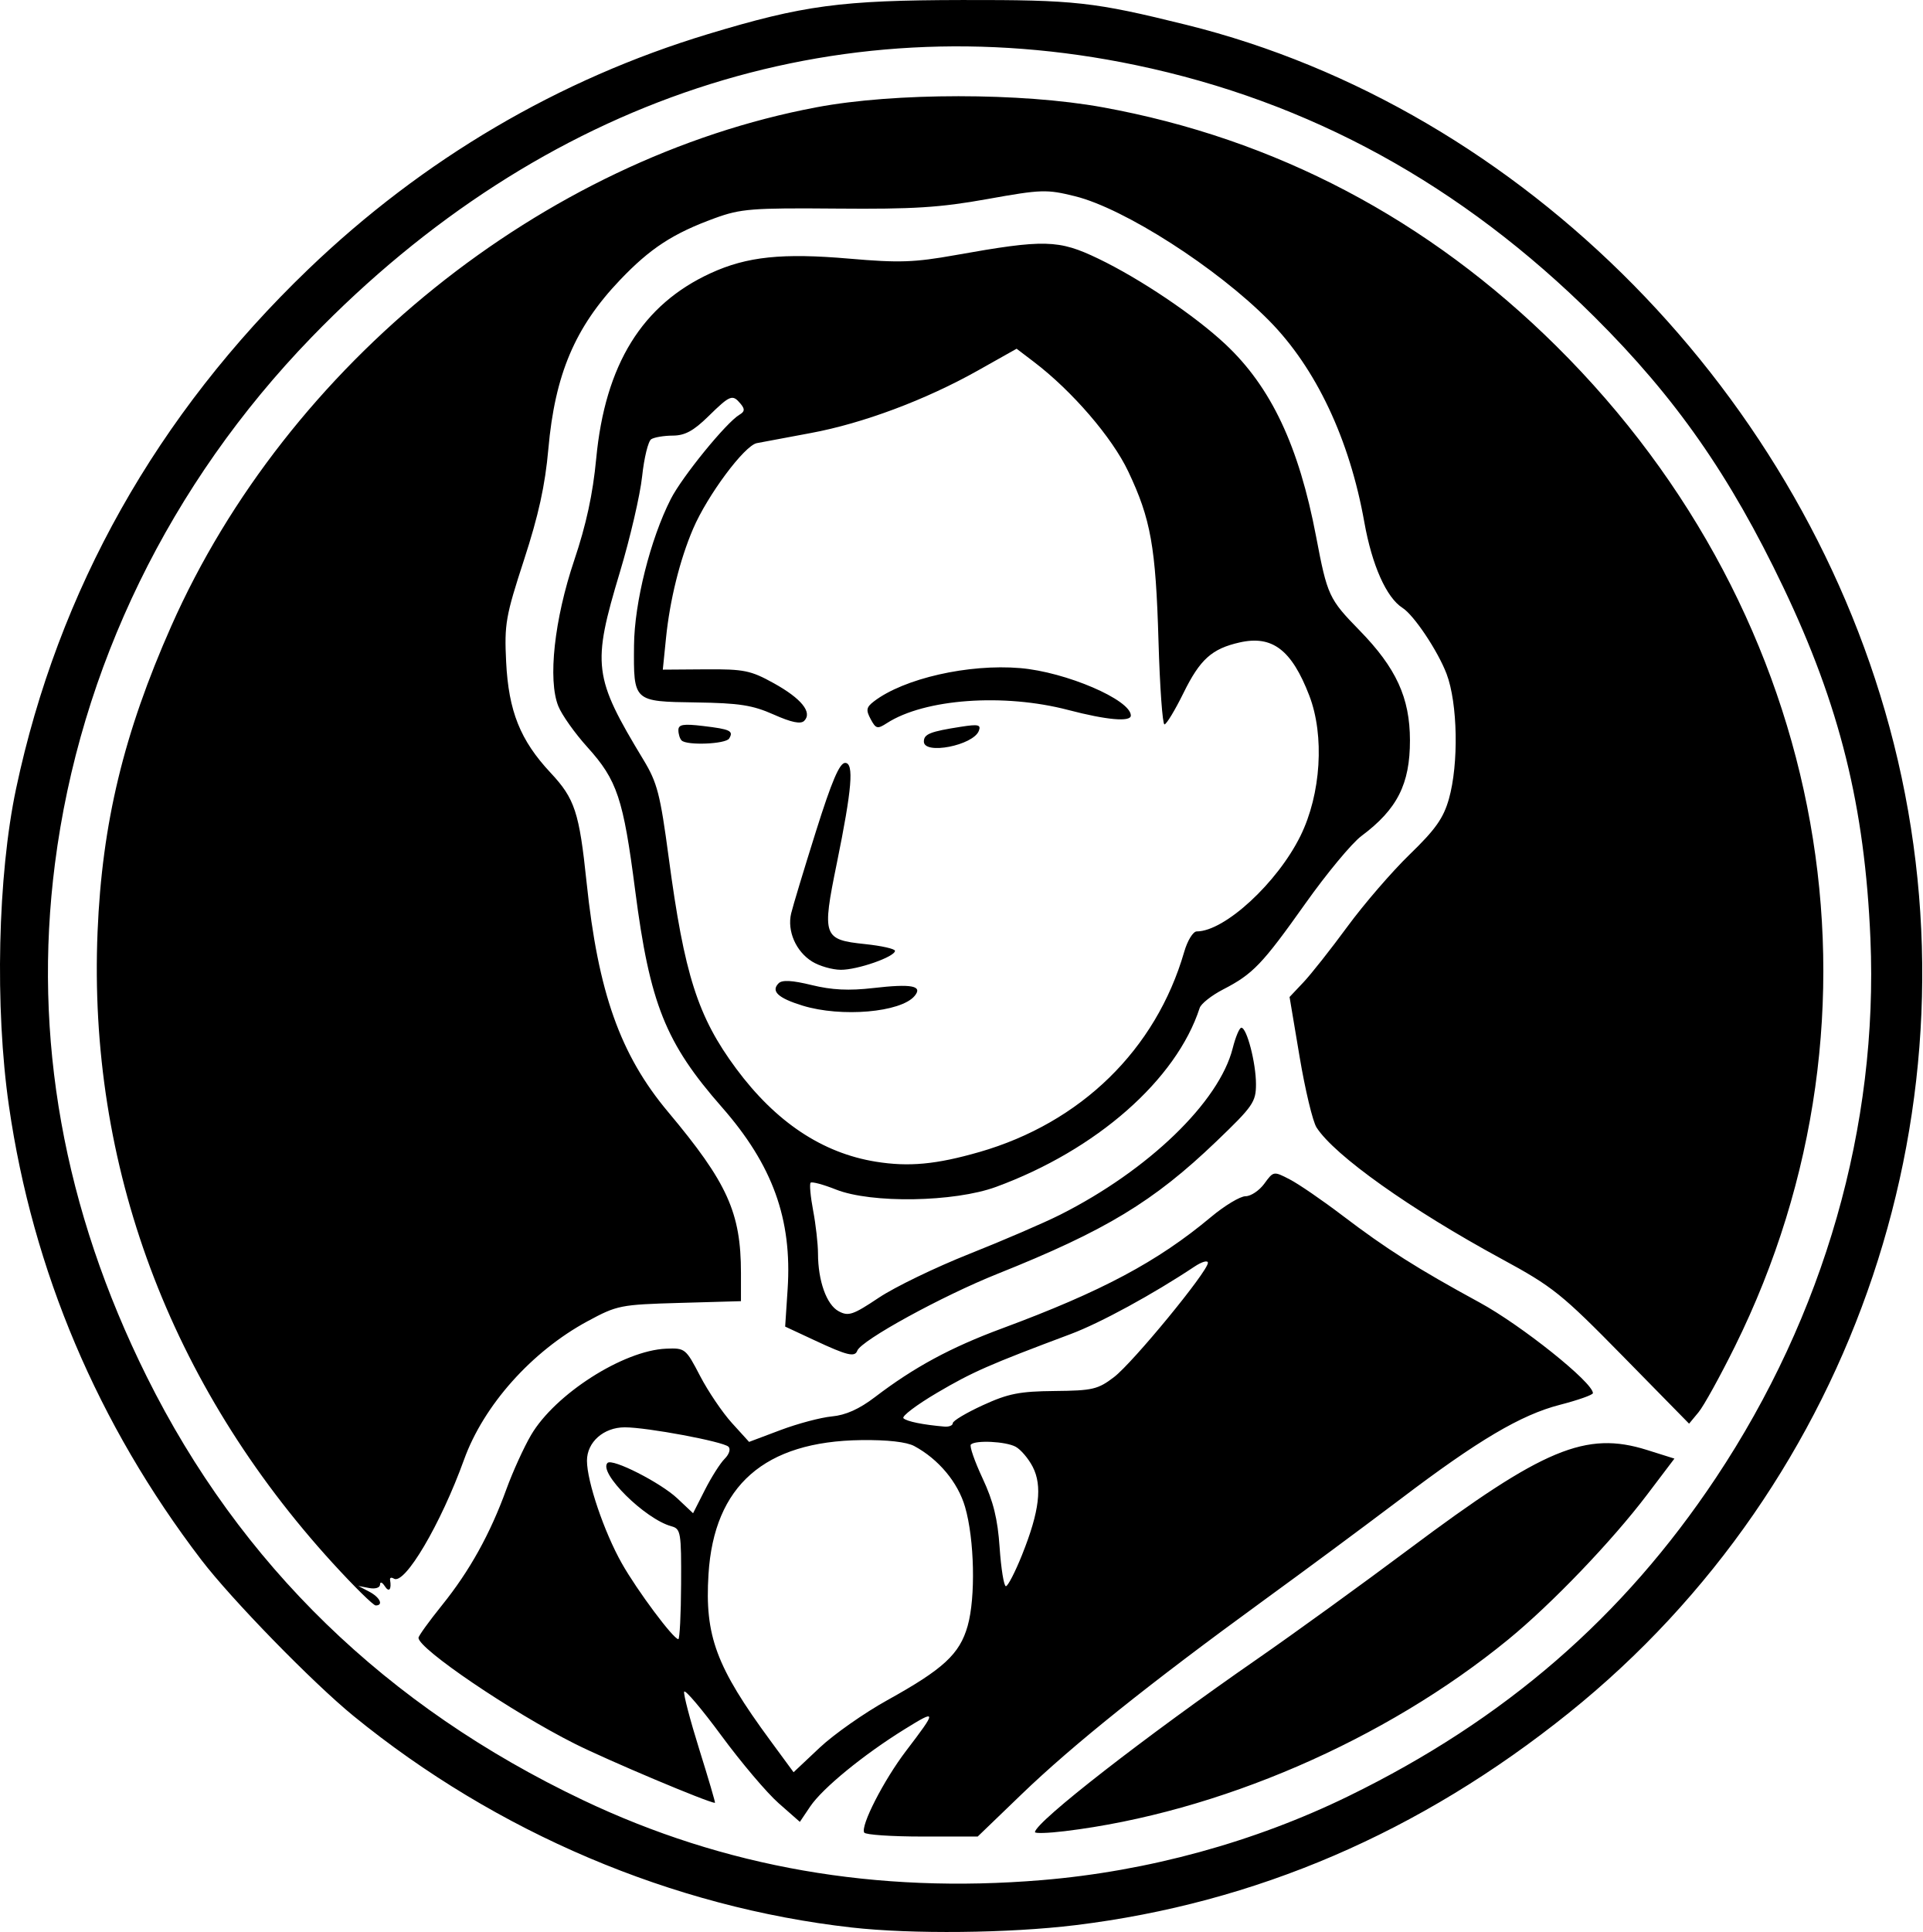
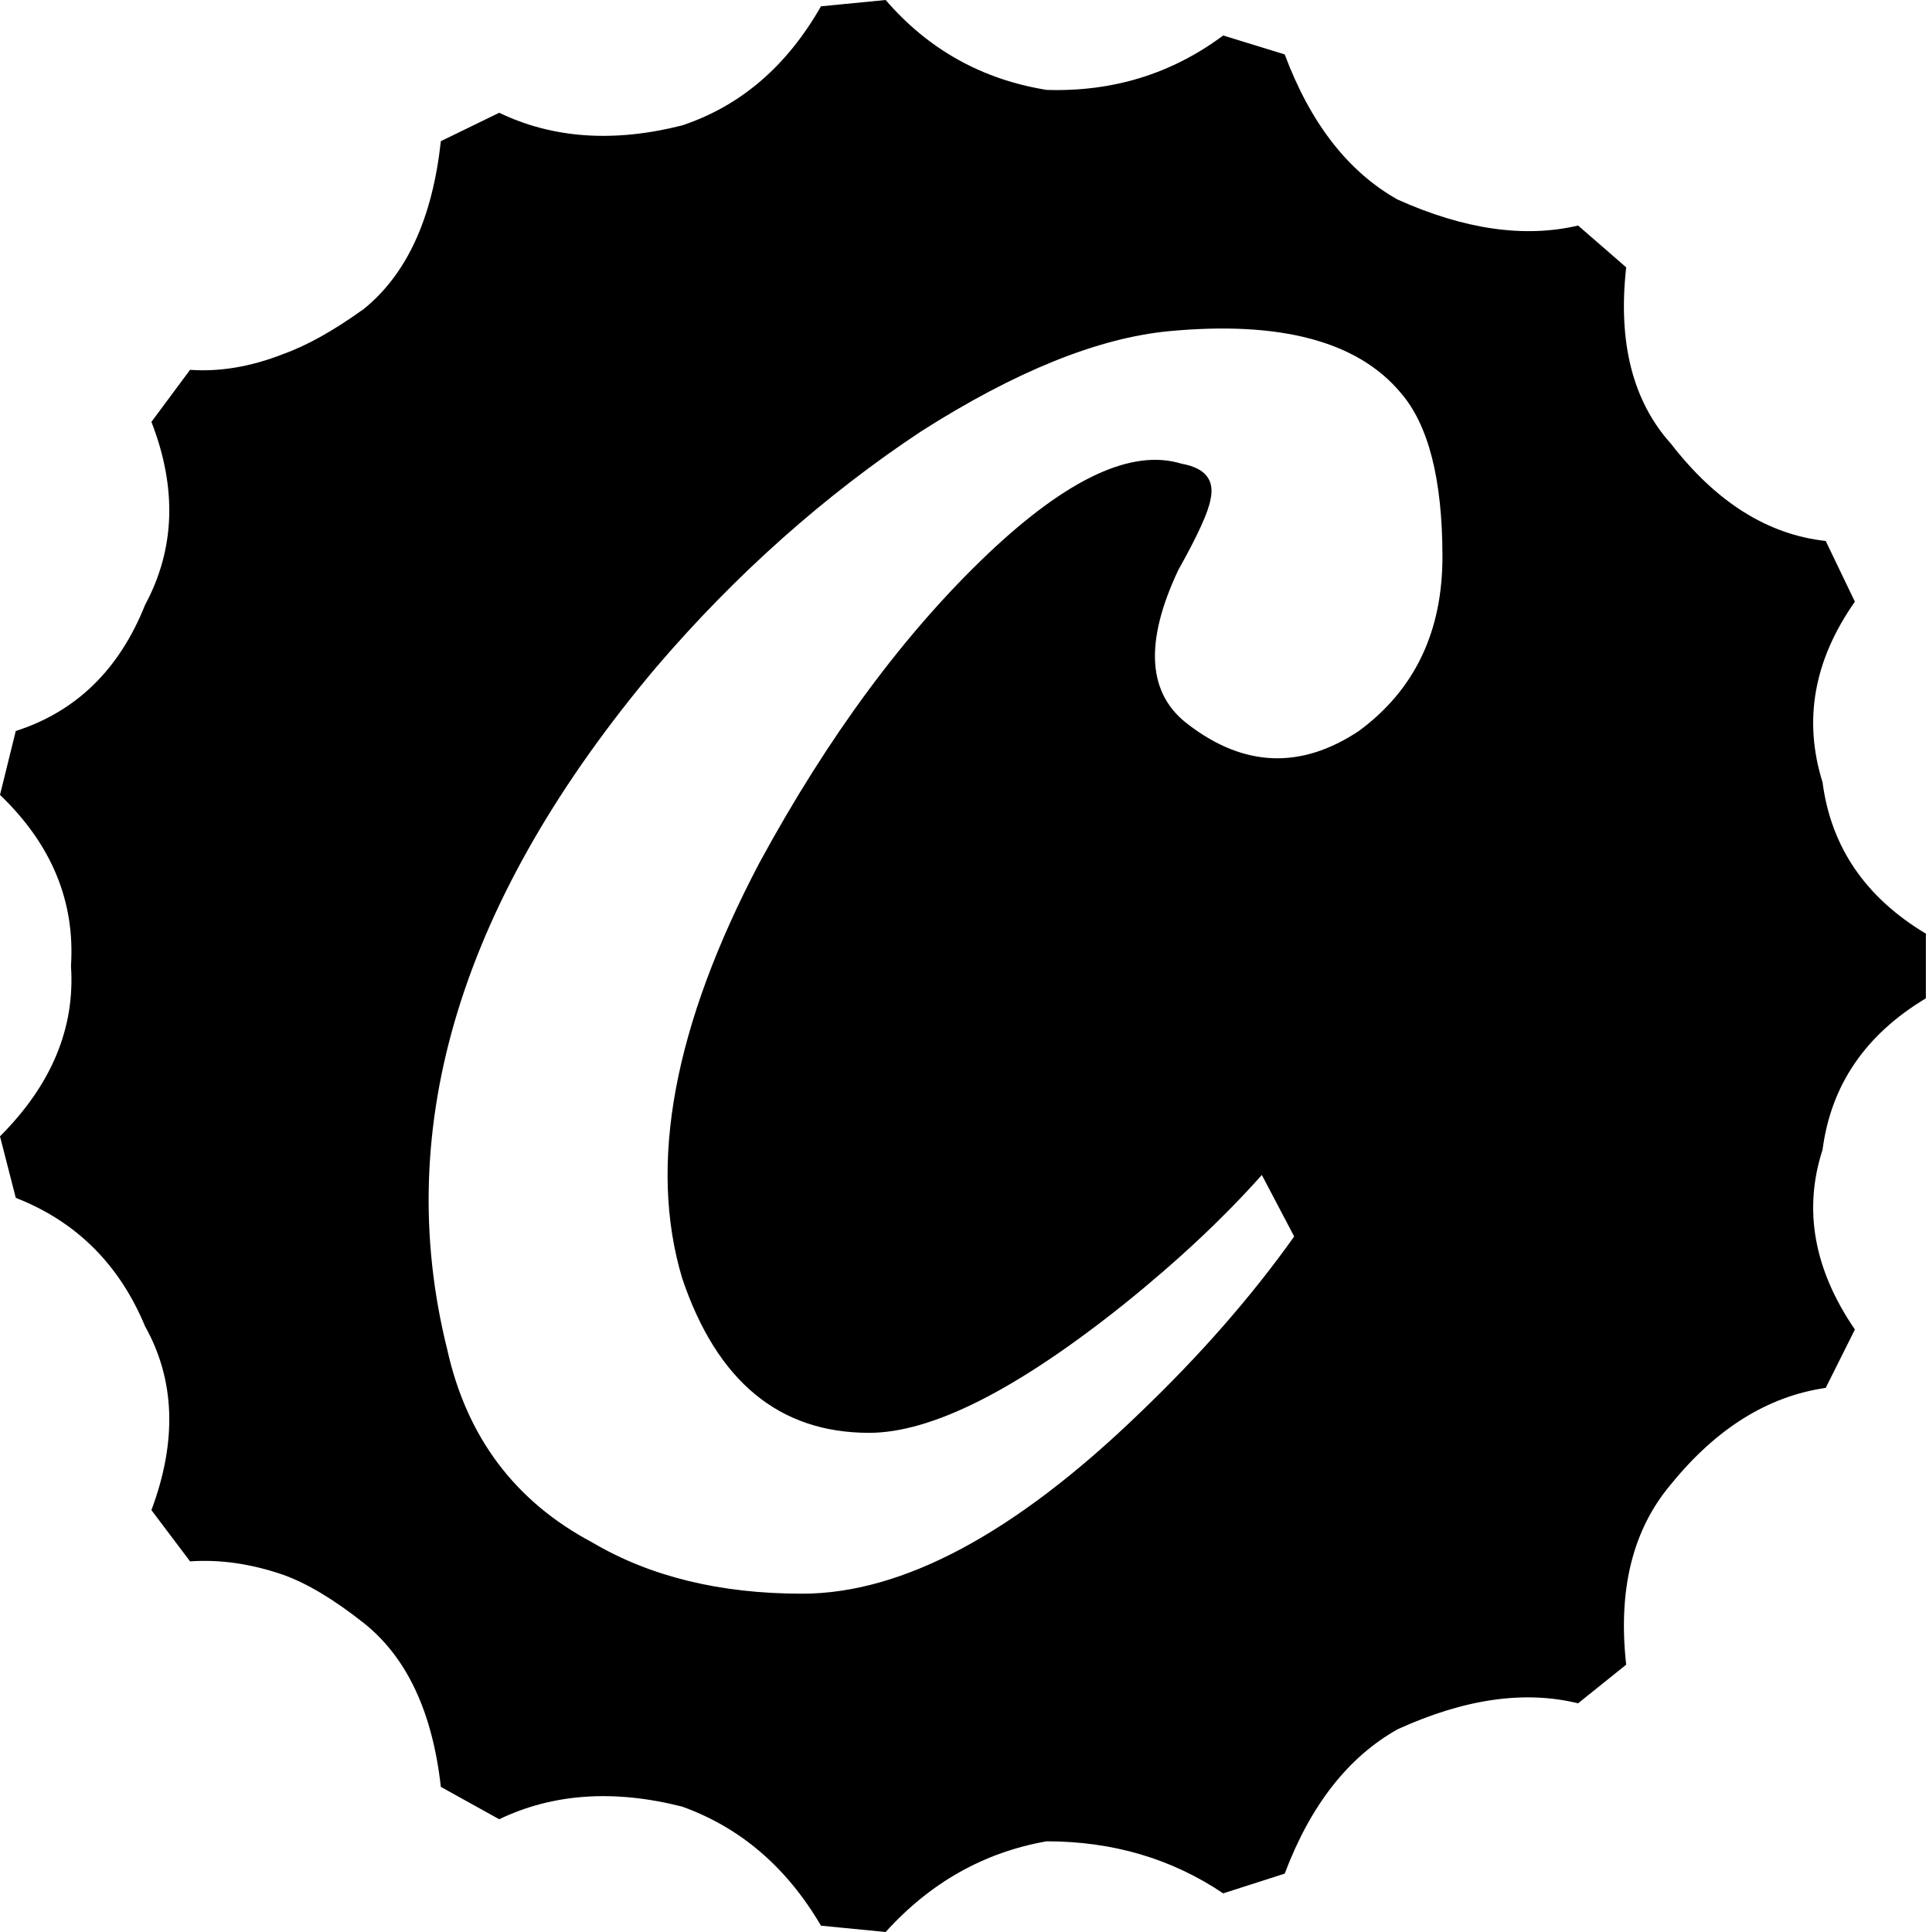
- <svg xmlns="http://www.w3.org/2000/svg" xml:space="preserve" width="399.373" height="401.29" viewBox="0 0 105.667 106.175">
-   <path d="M46.816 105.928c-9.856-1.111-19.53-5.218-27.385-11.626-2.246-1.832-6.712-6.413-8.371-8.586C5.373 78.268 1.8 69.839.49 60.774c-.78-5.399-.616-12.67.394-17.434 2.314-10.913 7.733-20.543 16.06-28.54C23.252 8.744 30.711 4.356 38.918 1.874 44.164.288 46.223.012 52.9.001c6.2-.01 7.215.102 12.303 1.361 18.533 4.587 34.089 20.385 38.9 39.507 4.947 19.656-2.073 40.586-17.865 53.268-8.18 6.57-17.211 10.452-27.13 11.663-3.65.445-8.99.501-12.293.128m10.45-2.604c5.835-.485 11.689-2.088 16.875-4.622 8.581-4.191 15.082-9.823 20.182-17.484 5.95-8.938 8.933-19.34 8.495-29.634-.308-7.263-1.684-12.81-4.79-19.314-2.94-6.158-5.916-10.417-10.382-14.858-7.303-7.26-15.652-11.84-25.231-13.838C45.887.125 29.809 5.438 17.12 18.54 9.339 26.575 4.395 36.718 3.019 47.473c-1.221 9.535.471 18.979 5.05 28.188 5.135 10.327 13.172 18.126 23.974 23.265 7.773 3.698 16.128 5.155 25.224 4.398m-9.76-2.611c-.22-.358 1.07-2.878 2.299-4.491 1.707-2.24 1.704-2.295-.07-1.197-2.267 1.403-4.52 3.246-5.198 4.251l-.57.847-1.169-1.028c-.643-.566-2.055-2.232-3.138-3.703s-2.007-2.561-2.053-2.423.33 1.568.834 3.18c.504 1.61.892 2.928.86 2.928-.35 0-5.917-2.347-7.724-3.256-3.464-1.744-8.574-5.208-8.574-5.813 0-.104.584-.913 1.298-1.799 1.514-1.879 2.643-3.913 3.532-6.362.35-.963.96-2.304 1.357-2.981 1.317-2.248 5.073-4.65 7.426-4.748 1.042-.043 1.08-.012 1.867 1.5.441.848 1.228 2.01 1.748 2.583l.945 1.04 1.722-.648c.947-.357 2.221-.695 2.83-.752.76-.07 1.505-.405 2.364-1.06 2.16-1.647 4.16-2.728 6.98-3.773 5.49-2.035 8.562-3.672 11.497-6.127.751-.628 1.605-1.141 1.897-1.141s.758-.312 1.035-.693c.502-.69.509-.69 1.395-.232.49.253 1.79 1.145 2.89 1.981 2.445 1.858 4.118 2.918 7.547 4.785 2.302 1.253 6.229 4.393 6.229 4.98 0 .096-.82.385-1.82.643-2.137.55-4.498 1.947-8.761 5.181a589 589 0 0 1-7.543 5.585c-6.291 4.58-10.444 7.905-13.272 10.626l-2.423 2.333h-3.051c-1.678 0-3.111-.097-3.185-.216m1.265-7.276c3.088-1.712 3.978-2.533 4.418-4.08.445-1.562.376-4.764-.142-6.544-.392-1.349-1.457-2.625-2.792-3.343-.42-.227-1.478-.346-2.91-.328-5.324.066-8.097 2.5-8.401 7.37-.212 3.393.419 5.09 3.4 9.145l1.277 1.738 1.425-1.342c.783-.738 2.46-1.915 3.725-2.616m-11.333-6.383c.014-2.837-.019-3.036-.529-3.175-1.458-.396-4.041-2.957-3.515-3.483.265-.265 2.914 1.082 3.837 1.95l.865.815.646-1.273c.354-.7.844-1.473 1.088-1.716.254-.254.343-.54.209-.668-.297-.284-4.472-1.064-5.696-1.064-1.16 0-2.08.81-2.08 1.834 0 1.14.948 3.93 1.917 5.643.847 1.499 2.836 4.165 3.106 4.164.075 0 .144-1.363.152-3.027m18.75-1.626c.949-2.368 1.117-3.775.577-4.82-.236-.456-.659-.952-.939-1.102-.545-.292-2.207-.373-2.46-.12-.084.084.205.918.642 1.852.596 1.274.832 2.23.94 3.816.08 1.164.235 2.117.344 2.117.11 0 .513-.785.897-1.743m-3.816-7.217c0-.126.744-.57 1.654-.987 1.394-.639 2.012-.761 3.944-.78 2.085-.02 2.378-.088 3.263-.763 1.038-.792 5.162-5.81 5.162-6.281 0-.155-.327-.064-.728.202-2.292 1.525-5.193 3.106-6.813 3.712-4.476 1.677-5.407 2.086-7.343 3.226-1.129.665-1.962 1.295-1.852 1.401.182.177 1.073.358 2.25.459.255.022.463-.063.463-.189m4.516 22.472c.069-.586 6.033-5.226 12.265-9.543 1.995-1.383 5.733-4.089 8.306-6.013 7.389-5.526 9.717-6.496 13.07-5.443l1.511.475-1.504 1.985c-1.931 2.549-5.24 6-7.628 7.954-6.782 5.551-15.958 9.516-24.384 10.536-.91.11-1.646.133-1.636.05M18.296 85.91C9.314 76.07 4.83 64.039 5.363 51.206 5.61 45.241 6.8 40.305 9.416 34.404 15.792 20.016 29.84 8.726 44.892 5.894c4.294-.809 11.257-.809 15.711 0 9.497 1.723 17.908 6.15 24.952 13.13 15.03 14.894 18.904 36.604 9.81 54.977-.812 1.64-1.71 3.266-1.996 3.61l-.52.628-3.636-3.704c-3.382-3.445-3.848-3.818-6.678-5.354-5.003-2.715-9.178-5.681-10.166-7.222-.207-.322-.625-2.066-.929-3.877l-.553-3.291.765-.81c.42-.445 1.507-1.821 2.415-3.058s2.45-3.023 3.426-3.969c1.413-1.368 1.853-1.99 2.152-3.043.548-1.929.486-5.266-.127-6.879-.48-1.26-1.793-3.226-2.423-3.626-.884-.563-1.675-2.337-2.098-4.708-.813-4.56-2.656-8.464-5.226-11.069-2.867-2.906-7.97-6.177-10.68-6.846-1.56-.385-1.847-.376-4.817.157-2.6.467-4.063.56-8.284.523-4.66-.04-5.27.008-6.694.526-2.303.84-3.549 1.652-5.216 3.4-2.475 2.596-3.575 5.19-3.938 9.29-.177 1.994-.536 3.63-1.336 6.085-1.01 3.1-1.086 3.53-.984 5.607.135 2.716.775 4.314 2.443 6.097 1.333 1.425 1.576 2.164 1.979 6.018.633 6.056 1.85 9.483 4.482 12.623 3.26 3.89 4.004 5.533 4.004 8.85v1.548l-3.373.096c-3.257.093-3.432.128-5.058 1.006-3.07 1.658-5.714 4.62-6.792 7.61-1.276 3.536-3.262 6.904-3.856 6.537-.137-.085-.231-.056-.21.064.092.535-.055.714-.29.35-.143-.221-.258-.261-.26-.09-.003.174-.26.257-.6.191l-.595-.114.595.312c.594.311.807.76.36.76-.13 0-1.19-1.044-2.355-2.32M44.79 73.664l-1.63-.76.136-2.061c.252-3.844-.824-6.819-3.615-9.998-3.099-3.53-3.96-5.682-4.766-11.913-.653-5.052-.988-6.056-2.625-7.87-.688-.76-1.408-1.776-1.6-2.255-.583-1.445-.22-4.765.875-8.016.66-1.96 1.024-3.64 1.208-5.587.49-5.172 2.528-8.468 6.302-10.196 1.99-.911 3.929-1.113 7.618-.793 2.729.236 3.563.208 5.821-.195 4.906-.875 5.674-.856 7.859.194 2.308 1.11 5.308 3.129 6.988 4.704 2.51 2.352 4.039 5.594 4.986 10.574.616 3.24.702 3.427 2.382 5.147 2.02 2.069 2.772 3.707 2.776 6.042.003 2.41-.698 3.793-2.67 5.264-.523.39-1.907 2.057-3.075 3.704-2.376 3.349-2.883 3.879-4.528 4.728-.632.326-1.21.783-1.286 1.016-1.28 3.947-5.676 7.81-11.193 9.834-2.297.842-6.855.917-8.803.144-.694-.276-1.32-.444-1.39-.374s-.008.759.138 1.53c.146.77.266 1.832.267 2.358.002 1.509.471 2.82 1.136 3.176.54.289.786.205 2.21-.746.882-.588 3.12-1.67 4.972-2.405s4.103-1.704 5-2.156c4.847-2.444 8.735-6.197 9.479-9.148.156-.62.37-1.127.475-1.127.301 0 .804 1.94.804 3.103 0 .98-.162 1.213-2.183 3.15-3.452 3.307-6.077 4.895-12.018 7.27-3.063 1.224-7.506 3.66-7.716 4.229-.134.366-.56.262-2.334-.567m9.037-10.35c5.594-1.61 9.713-5.632 11.268-11.002.18-.623.488-1.125.69-1.125 1.533 0 4.431-2.67 5.703-5.253 1.13-2.294 1.33-5.51.482-7.711-.967-2.51-2.031-3.322-3.826-2.917-1.53.345-2.177.927-3.088 2.778-.468.95-.938 1.726-1.045 1.726-.108 0-.255-2.053-.328-4.564-.152-5.21-.422-6.72-1.665-9.34-.884-1.865-3.081-4.416-5.178-6.013l-.957-.728-2.121 1.193c-2.88 1.619-6.331 2.91-9.195 3.44-1.31.242-2.644.492-2.965.555-.682.135-2.712 2.863-3.502 4.706-.728 1.698-1.279 3.917-1.49 6.006l-.176 1.736 2.347-.017c2.12-.015 2.482.059 3.754.763 1.519.842 2.135 1.604 1.672 2.068-.193.192-.703.087-1.678-.347-1.164-.517-1.89-.63-4.281-.665-3.44-.05-3.423-.035-3.396-3.137.02-2.34.899-5.84 2.02-8.04.626-1.23 3.057-4.214 3.778-4.636.291-.172.305-.304.063-.596-.448-.54-.574-.491-1.772.683-.819.803-1.292 1.06-1.96 1.062-.485.002-1.017.092-1.184.199s-.392 1.028-.5 2.046c-.109 1.019-.657 3.38-1.219 5.249-1.544 5.137-1.465 5.765 1.294 10.327.759 1.254.921 1.883 1.387 5.372.859 6.44 1.594 8.74 3.704 11.59q3.267 4.411 7.687 5.121c1.809.291 3.314.15 5.677-.53m-9.71-8.048c-1.349-.415-1.752-.792-1.316-1.228.194-.194.74-.165 1.816.098 1.109.272 2.052.318 3.383.164 2.115-.244 2.74-.125 2.277.433-.751.905-4.029 1.189-6.16.533m.525-2.422c-.89-.552-1.381-1.677-1.153-2.644.096-.403.708-2.429 1.361-4.503.871-2.767 1.3-3.77 1.607-3.77.496 0 .377 1.428-.458 5.52-.822 4.02-.76 4.196 1.56 4.438.9.095 1.638.26 1.638.37 0 .327-2.066 1.05-2.982 1.042-.47-.004-1.178-.207-1.573-.453m6.143-12.09c0-.413.344-.55 2.05-.815.942-.147 1.1-.11.972.226-.308.802-3.022 1.331-3.022.59m-13.318-.062c-.097-.097-.176-.351-.176-.566 0-.313.266-.358 1.359-.228 1.494.177 1.688.27 1.43.689-.19.306-2.326.393-2.613.105M47.86 39.52c-.268-.5-.24-.653.179-.974 1.638-1.258 5.198-2.07 8.04-1.83 2.505.21 6.083 1.743 6.083 2.607 0 .366-1.328.248-3.44-.305-3.549-.93-7.896-.615-9.969.722-.522.337-.606.316-.893-.22" style="fill:#000" />
+ <svg xmlns="http://www.w3.org/2000/svg" xml:space="preserve" width="680.3" height="682.529" viewBox="0 0 179.996 180.586">
+   <path d="m114.322 3.317 5.75 1.769q3.61 9.656 10.54 13.562 9.36 4.202 16.879 2.433l4.496 3.906q-1.18 10.54 4.201 16.51 6.34 8.182 14.447 9.067l2.727 5.676q-5.749 8.181-3.022 16.879 1.18 9.066 9.656 14.152v6.044q-8.476 5.086-9.656 14.152-2.727 8.403 3.022 16.805l-2.727 5.455q-8.108 1.18-14.447 8.992-5.38 6.34-4.201 16.88l-4.496 3.611q-7.519-1.842-16.88 2.433-6.928 3.906-10.54 13.488l-5.75 1.843q-7.223-4.865-16.51-4.865-8.771 1.548-15.036 8.477l-6.045-.59q-4.79-8.182-12.972-11.13-9.582-2.432-17.1 1.18l-5.455-3.023q-1.18-10.54-7.223-15.331-4.202-3.317-7.519-4.496-4.496-1.548-8.697-1.253l-3.612-4.791q3.612-9.656-.59-17.174-3.611-8.698-12.088-12.015L0 106.213q7.223-7.223 6.634-15.92.59-9.066-6.634-15.995l1.474-5.97Q9.951 65.6 13.562 56.534q4.202-7.813.59-17.1l3.612-4.865q4.201.295 8.697-1.474 3.317-1.18 7.519-4.201 6.044-4.865 7.223-15.7l5.454-2.654q7.519 3.612 17.1 1.18Q71.94 8.992 76.73.59L82.775 0q5.97 6.929 15.036 8.403 9.287.294 16.51-5.086m16.585 33.39q-6.044-7.224-21.67-5.75-9.95.959-23.145 9.361Q72.53 49.311 61.4 62.284q-27.42 32.505-19.606 63.831 2.727 12.31 13.562 18.059 8.108 4.79 19.606 4.79 14.079 0 31.548-16.879 8.476-8.107 14.447-16.51l-3.023-5.75q-5.38 6.045-12.898 12.089-15.037 12.014-23.808 12.014-12.604 0-17.47-14.447-4.79-15.994 7.224-38.844 9.656-17.764 21.376-28.894 11.13-10.54 18.058-8.402 3.317.59 2.727 3.316-.294 1.77-3.022 6.634-4.79 10.172.959 14.447 7.813 5.97 15.92.59 7.814-5.75 7.814-16.29 0-10.835-3.907-15.331" />
</svg>
